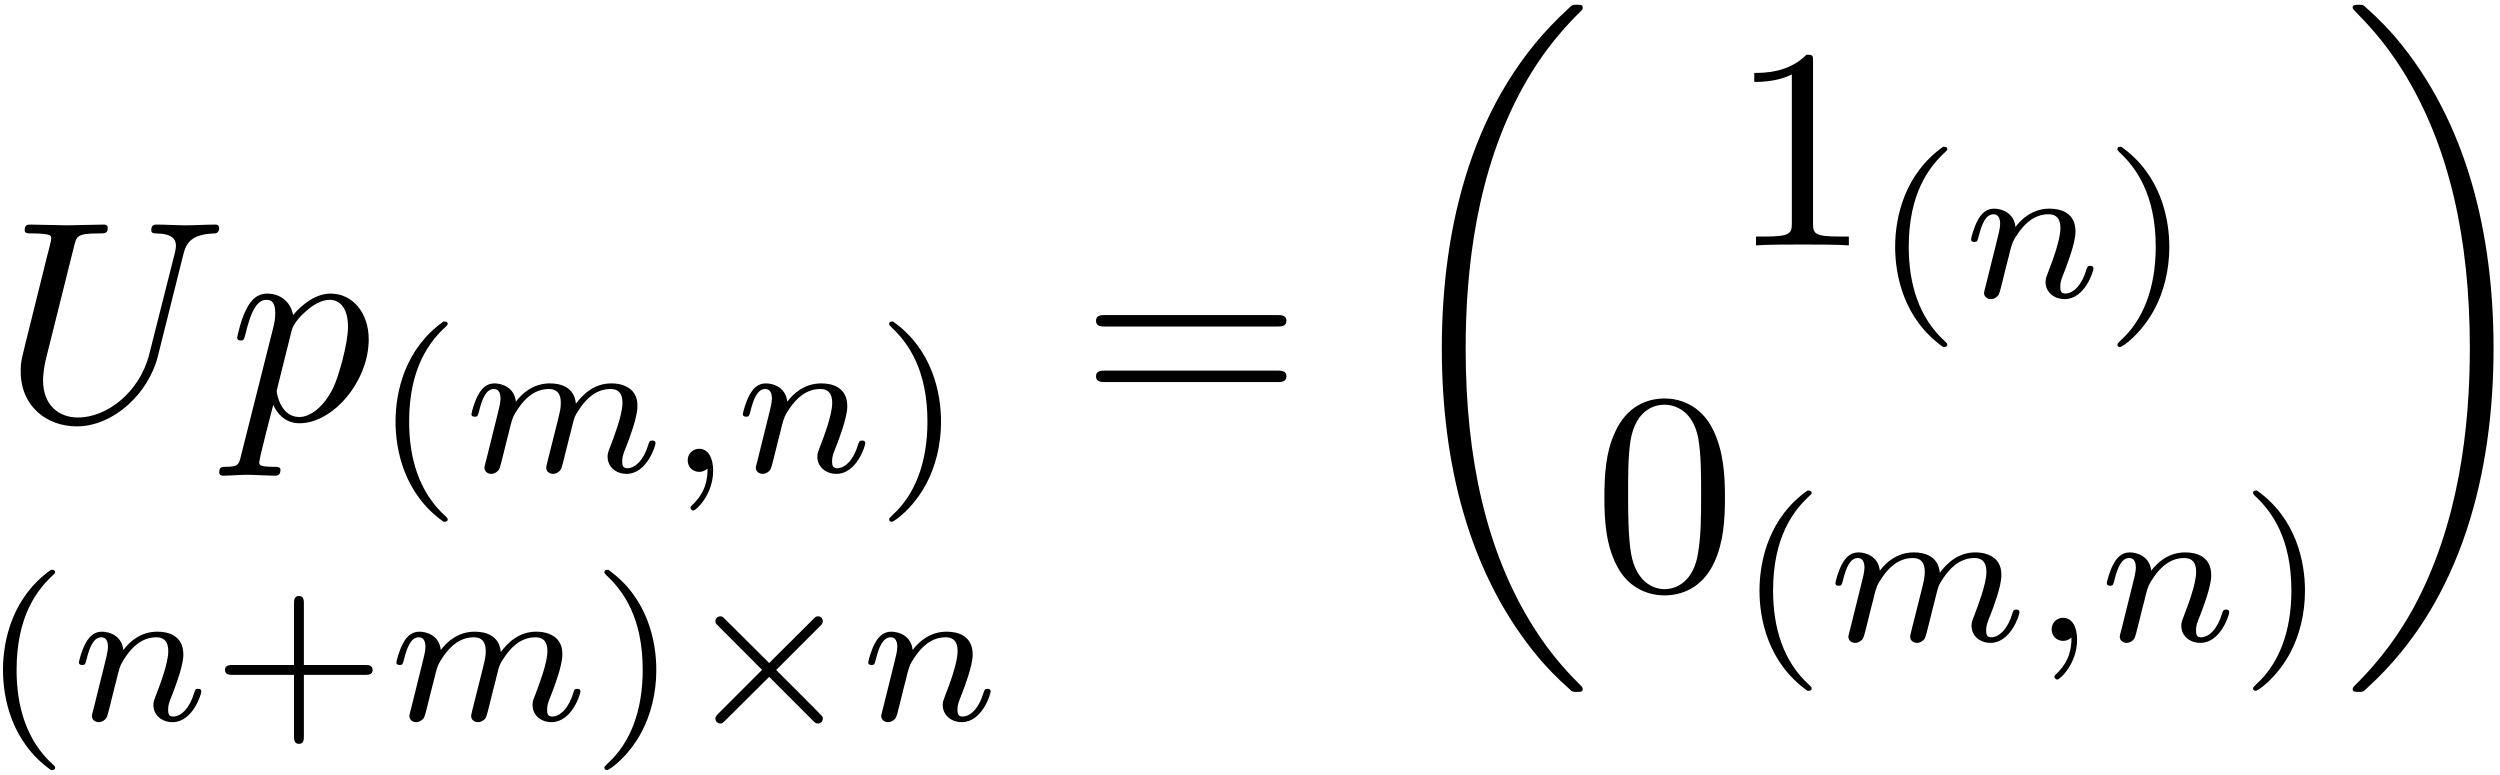
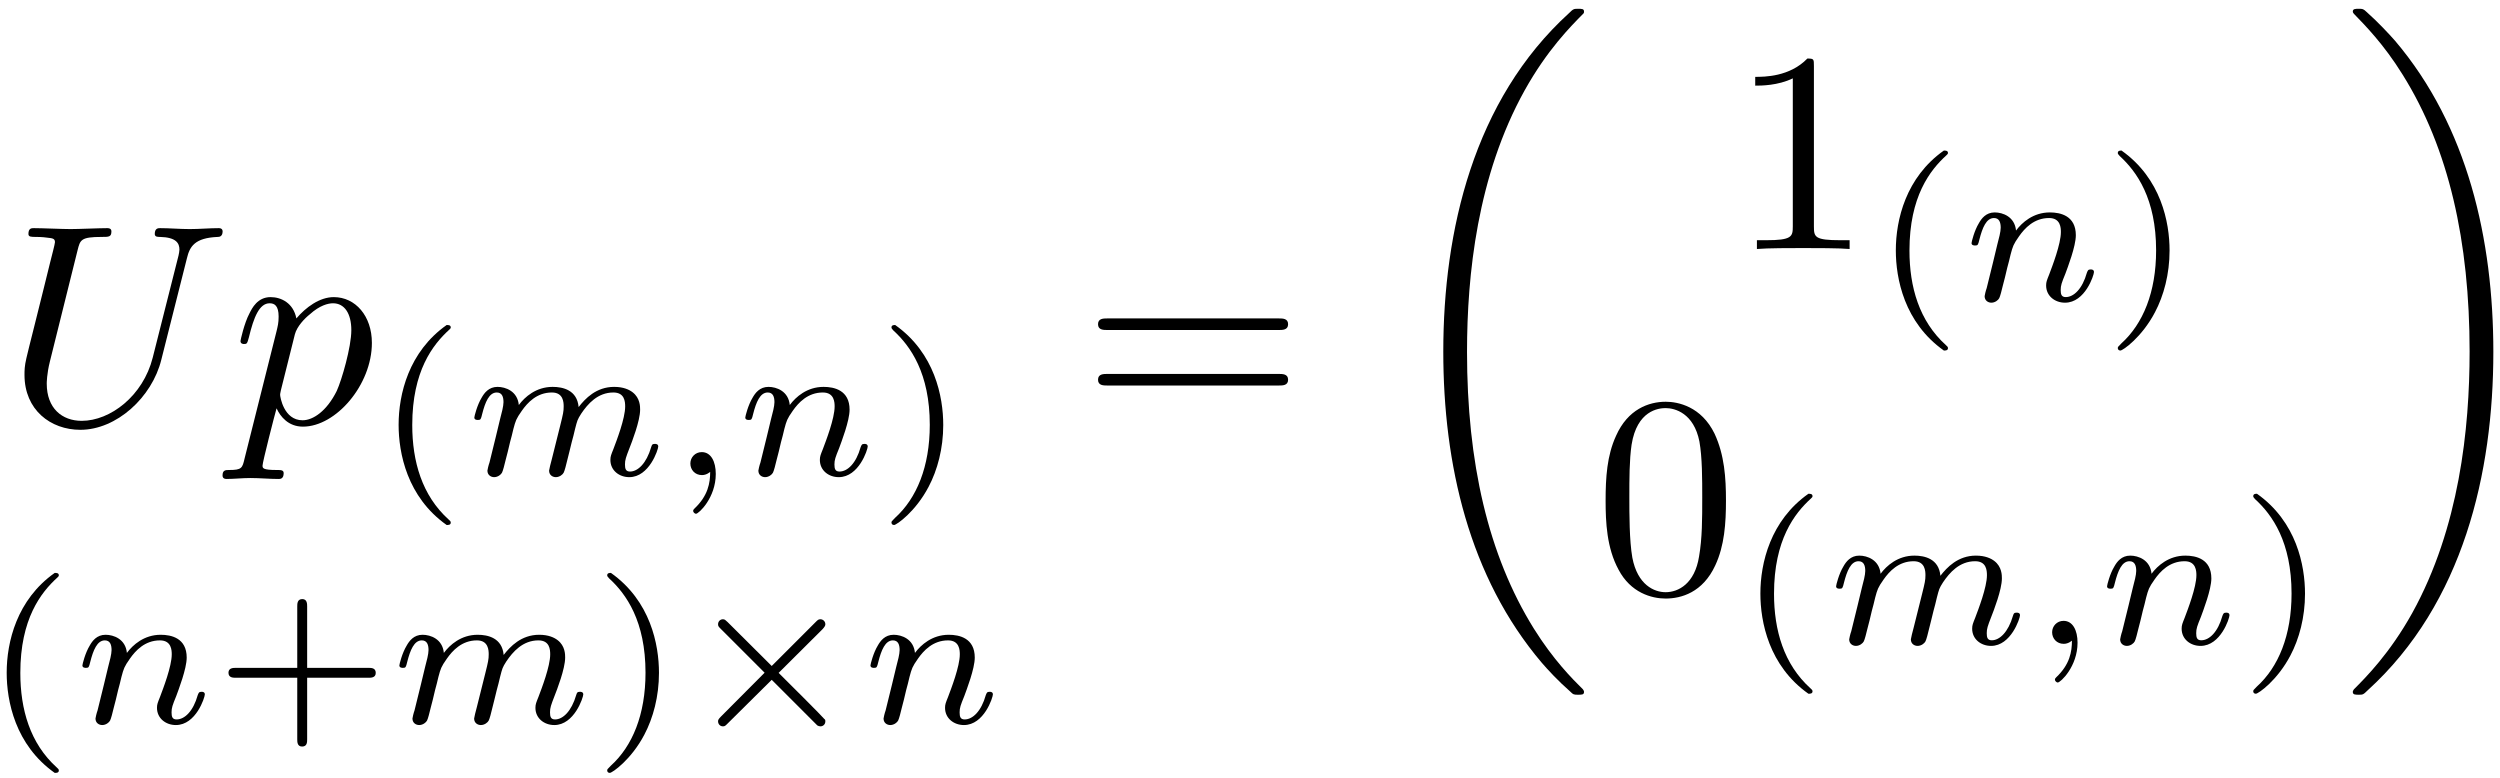
- <svg xmlns="http://www.w3.org/2000/svg" xmlns:xlink="http://www.w3.org/1999/xlink" width="313pt" height="97pt" viewBox="0 0 313 97" version="1.1">
+ <svg xmlns="http://www.w3.org/2000/svg" xmlns:xlink="http://www.w3.org/1999/xlink" width="209pt" height="65pt" viewBox="0 0 209 65" version="1.1">
  <defs>
    <g>
      <symbol overflow="visible" id="glyph0-0">
        <path style="stroke:none;" d="" />
      </symbol>
      <symbol overflow="visible" id="glyph0-1">
-         <path style="stroke:none;" d="M 22.766 -20.734 C 23.125 -22.203 23.781 -23.266 26.641 -23.375 C 26.828 -23.375 27.25 -23.422 27.25 -24.094 C 27.25 -24.141 27.25 -24.484 26.781 -24.484 C 25.609 -24.484 24.344 -24.391 23.125 -24.391 C 21.906 -24.391 20.578 -24.484 19.406 -24.484 C 19.188 -24.484 18.75 -24.484 18.75 -23.781 C 18.75 -23.375 19.109 -23.375 19.406 -23.375 C 21.438 -23.344 21.844 -22.594 21.844 -21.797 C 21.844 -21.688 21.766 -21.156 21.734 -21.047 L 18.5 -8.25 C 17.281 -3.438 13.156 -0.328 9.578 -0.328 C 7.141 -0.328 5.203 -1.906 5.203 -4.984 C 5.203 -5.062 5.203 -6.203 5.594 -7.781 L 9.078 -21.734 C 9.391 -23.016 9.469 -23.375 12.078 -23.375 C 13.016 -23.375 13.297 -23.375 13.297 -24.094 C 13.297 -24.484 12.906 -24.484 12.797 -24.484 C 11.797 -24.484 9.219 -24.391 8.219 -24.391 C 7.172 -24.391 4.625 -24.484 3.578 -24.484 C 3.297 -24.484 2.906 -24.484 2.906 -23.781 C 2.906 -23.375 3.234 -23.375 3.906 -23.375 C 3.984 -23.375 4.656 -23.375 5.266 -23.312 C 5.922 -23.234 6.234 -23.203 6.234 -22.734 C 6.234 -22.516 5.844 -21.016 5.625 -20.188 L 4.844 -17.031 C 4.516 -15.641 2.797 -8.859 2.656 -8.172 C 2.406 -7.172 2.406 -6.641 2.406 -6.094 C 2.406 -1.719 5.672 0.781 9.438 0.781 C 13.953 0.781 18.391 -3.266 19.578 -8 Z M 22.766 -20.734 " />
+         <path style="stroke:none;" d="M 15.188 -13.812 C 15.422 -14.797 15.844 -15.516 17.766 -15.594 C 17.875 -15.594 18.172 -15.609 18.172 -16.062 C 18.172 -16.094 18.172 -16.328 17.859 -16.328 C 17.062 -16.328 16.234 -16.25 15.422 -16.25 C 14.609 -16.25 13.719 -16.328 12.938 -16.328 C 12.797 -16.328 12.5 -16.328 12.5 -15.844 C 12.5 -15.594 12.734 -15.594 12.938 -15.594 C 14.297 -15.562 14.562 -15.062 14.562 -14.531 C 14.562 -14.469 14.516 -14.109 14.484 -14.031 L 12.328 -5.5 C 11.516 -2.297 8.781 -0.219 6.391 -0.219 C 4.75 -0.219 3.469 -1.266 3.469 -3.328 C 3.469 -3.375 3.469 -4.141 3.734 -5.188 L 6.047 -14.484 C 6.266 -15.344 6.312 -15.594 8.062 -15.594 C 8.672 -15.594 8.875 -15.594 8.875 -16.062 C 8.875 -16.328 8.609 -16.328 8.531 -16.328 C 7.859 -16.328 6.141 -16.25 5.469 -16.25 C 4.781 -16.25 3.078 -16.328 2.391 -16.328 C 2.203 -16.328 1.938 -16.328 1.938 -15.844 C 1.938 -15.594 2.156 -15.594 2.609 -15.594 C 2.656 -15.594 3.109 -15.594 3.516 -15.531 C 3.938 -15.484 4.156 -15.469 4.156 -15.156 C 4.156 -15.016 3.891 -14.016 3.75 -13.453 L 3.234 -11.359 C 3.016 -10.422 1.859 -5.906 1.766 -5.453 C 1.609 -4.781 1.609 -4.422 1.609 -4.062 C 1.609 -1.141 3.781 0.531 6.281 0.531 C 9.297 0.531 12.266 -2.172 13.047 -5.328 Z M 15.188 -13.812 " />
      </symbol>
      <symbol overflow="visible" id="glyph0-2">
-         <path style="stroke:none;" d="M 1.609 4.375 C 1.328 5.594 1.25 5.844 -0.328 5.844 C -0.75 5.844 -1.141 5.844 -1.141 6.531 C -1.141 6.812 -0.969 6.953 -0.688 6.953 C 0.281 6.953 1.328 6.844 2.328 6.844 C 3.516 6.844 4.734 6.953 5.875 6.953 C 6.062 6.953 6.531 6.953 6.531 6.234 C 6.531 5.844 6.172 5.844 5.672 5.844 C 3.875 5.844 3.875 5.594 3.875 5.266 C 3.875 4.844 5.375 -1 5.625 -1.906 C 6.094 -0.859 7.094 0.391 8.922 0.391 C 13.094 0.391 17.578 -4.844 17.578 -10.109 C 17.578 -13.484 15.531 -15.844 12.797 -15.844 C 11.016 -15.844 9.281 -14.562 8.109 -13.156 C 7.75 -15.094 6.203 -15.844 4.875 -15.844 C 3.234 -15.844 2.547 -14.453 2.219 -13.812 C 1.578 -12.594 1.109 -10.438 1.109 -10.328 C 1.109 -9.969 1.469 -9.969 1.547 -9.969 C 1.906 -9.969 1.938 -10 2.156 -10.797 C 2.766 -13.344 3.484 -15.062 4.766 -15.062 C 5.375 -15.062 5.875 -14.781 5.875 -13.406 C 5.875 -12.594 5.766 -12.188 5.625 -11.578 Z M 7.922 -11.188 C 8.172 -12.156 9.141 -13.156 9.797 -13.703 C 11.047 -14.812 12.078 -15.062 12.688 -15.062 C 14.125 -15.062 14.984 -13.812 14.984 -11.688 C 14.984 -9.578 13.812 -5.453 13.156 -4.094 C 11.938 -1.578 10.219 -0.391 8.891 -0.391 C 6.531 -0.391 6.062 -3.375 6.062 -3.578 C 6.062 -3.656 6.062 -3.734 6.172 -4.156 Z M 7.922 -11.188 " />
+         <path style="stroke:none;" d="M 1.078 2.922 C 0.891 3.734 0.844 3.891 -0.219 3.891 C -0.5 3.891 -0.766 3.891 -0.766 4.344 C -0.766 4.547 -0.641 4.641 -0.453 4.641 C 0.188 4.641 0.891 4.562 1.547 4.562 C 2.344 4.562 3.156 4.641 3.922 4.641 C 4.047 4.641 4.344 4.641 4.344 4.156 C 4.344 3.891 4.109 3.891 3.781 3.891 C 2.578 3.891 2.578 3.734 2.578 3.516 C 2.578 3.234 3.578 -0.672 3.75 -1.266 C 4.062 -0.578 4.734 0.266 5.953 0.266 C 8.719 0.266 11.719 -3.234 11.719 -6.734 C 11.719 -8.984 10.344 -10.562 8.531 -10.562 C 7.344 -10.562 6.188 -9.703 5.406 -8.781 C 5.156 -10.062 4.141 -10.562 3.25 -10.562 C 2.156 -10.562 1.703 -9.641 1.484 -9.203 C 1.047 -8.391 0.734 -6.953 0.734 -6.891 C 0.734 -6.641 0.984 -6.641 1.031 -6.641 C 1.266 -6.641 1.297 -6.672 1.438 -7.203 C 1.844 -8.891 2.312 -10.047 3.172 -10.047 C 3.578 -10.047 3.922 -9.844 3.922 -8.938 C 3.922 -8.391 3.844 -8.125 3.75 -7.719 Z M 5.281 -7.453 C 5.453 -8.109 6.094 -8.781 6.531 -9.125 C 7.359 -9.875 8.062 -10.047 8.469 -10.047 C 9.422 -10.047 10 -9.203 10 -7.797 C 10 -6.391 9.203 -3.641 8.781 -2.719 C 7.953 -1.047 6.812 -0.266 5.922 -0.266 C 4.344 -0.266 4.047 -2.25 4.047 -2.391 C 4.047 -2.438 4.047 -2.484 4.109 -2.766 Z M 5.281 -7.453 " />
      </symbol>
      <symbol overflow="visible" id="glyph1-0">
        <path style="stroke:none;" d="" />
      </symbol>
      <symbol overflow="visible" id="glyph1-1">
-         <path style="stroke:none;" d="M 8.906 -18.828 C 4.141 -15.469 2.891 -10.141 2.891 -6.297 C 2.891 -2.766 3.938 2.734 8.906 6.25 C 9.109 6.25 9.422 6.25 9.422 5.953 C 9.422 5.797 9.344 5.75 9.172 5.578 C 5.828 2.562 4.594 -1.703 4.594 -6.281 C 4.594 -13.062 7.188 -16.375 9.234 -18.234 C 9.344 -18.328 9.422 -18.406 9.422 -18.531 C 9.422 -18.828 9.109 -18.828 8.906 -18.828 Z M 8.906 -18.828 " />
+         <path style="stroke:none;" d="M 5.938 -12.547 C 2.766 -10.312 1.922 -6.766 1.922 -4.203 C 1.922 -1.844 2.625 1.828 5.938 4.172 C 6.078 4.172 6.281 4.172 6.281 3.969 C 6.281 3.859 6.219 3.828 6.109 3.719 C 3.875 1.703 3.062 -1.141 3.062 -4.188 C 3.062 -8.703 4.781 -10.906 6.156 -12.156 C 6.219 -12.219 6.281 -12.266 6.281 -12.344 C 6.281 -12.547 6.078 -12.547 5.938 -12.547 Z M 5.938 -12.547 " />
      </symbol>
      <symbol overflow="visible" id="glyph1-2">
-         <path style="stroke:none;" d="M 2.266 -18.828 C 2.078 -18.828 1.781 -18.828 1.781 -18.531 C 1.781 -18.406 1.859 -18.328 2.016 -18.156 C 4.172 -16.172 6.578 -12.781 6.578 -6.297 C 6.578 -1.047 4.953 2.906 2.234 5.375 C 1.812 5.797 1.781 5.828 1.781 5.953 C 1.781 6.078 1.859 6.25 2.109 6.25 C 2.406 6.25 4.797 4.594 6.453 1.453 C 7.562 -0.625 8.281 -3.344 8.281 -6.281 C 8.281 -9.812 7.234 -15.312 2.266 -18.828 Z M 2.266 -18.828 " />
+         <path style="stroke:none;" d="M 1.5 -12.547 C 1.391 -12.547 1.188 -12.547 1.188 -12.344 C 1.188 -12.266 1.234 -12.219 1.344 -12.094 C 2.781 -10.781 4.391 -8.516 4.391 -4.203 C 4.391 -0.703 3.297 1.938 1.484 3.578 C 1.203 3.859 1.188 3.875 1.188 3.969 C 1.188 4.047 1.234 4.172 1.406 4.172 C 1.609 4.172 3.203 3.062 4.297 0.969 C 5.031 -0.422 5.516 -2.219 5.516 -4.188 C 5.516 -6.547 4.812 -10.203 1.5 -12.547 Z M 1.5 -12.547 " />
      </symbol>
      <symbol overflow="visible" id="glyph1-3">
-         <path style="stroke:none;" d="M 11.625 -5.672 L 19.312 -5.672 C 19.641 -5.672 20.234 -5.672 20.234 -6.281 C 20.234 -6.906 19.656 -6.906 19.312 -6.906 L 11.625 -6.906 L 11.625 -14.609 C 11.625 -14.938 11.625 -15.547 11.016 -15.547 C 10.391 -15.547 10.391 -14.969 10.391 -14.609 L 10.391 -6.906 L 2.688 -6.906 C 2.359 -6.906 1.75 -6.906 1.75 -6.297 C 1.75 -5.672 2.328 -5.672 2.688 -5.672 L 10.391 -5.672 L 10.391 2.031 C 10.391 2.359 10.391 2.969 11 2.969 C 11.625 2.969 11.625 2.391 11.625 2.031 Z M 11.625 -5.672 " />
+         <path style="stroke:none;" d="M 7.75 -3.781 L 12.875 -3.781 C 13.094 -3.781 13.484 -3.781 13.484 -4.188 C 13.484 -4.609 13.109 -4.609 12.875 -4.609 L 7.75 -4.609 L 7.75 -9.734 C 7.75 -9.953 7.75 -10.359 7.344 -10.359 C 6.922 -10.359 6.922 -9.969 6.922 -9.734 L 6.922 -4.609 L 1.797 -4.609 C 1.578 -4.609 1.172 -4.609 1.172 -4.203 C 1.172 -3.781 1.562 -3.781 1.797 -3.781 L 6.922 -3.781 L 6.922 1.359 C 6.922 1.578 6.922 1.969 7.328 1.969 C 7.75 1.969 7.75 1.594 7.75 1.359 Z M 7.75 -3.781 " />
      </symbol>
      <symbol overflow="visible" id="glyph2-0">
        <path style="stroke:none;" d="" />
      </symbol>
      <symbol overflow="visible" id="glyph2-1">
-         <path style="stroke:none;" d="M 10.891 -2.031 C 10.766 -1.531 10.547 -0.672 10.547 -0.547 C 10.547 0 11 0.25 11.406 0.25 C 11.859 0.25 12.25 -0.078 12.375 -0.297 C 12.5 -0.531 12.703 -1.328 12.828 -1.859 C 12.953 -2.328 13.234 -3.484 13.391 -4.125 C 13.531 -4.672 13.688 -5.219 13.812 -5.797 C 14.094 -6.875 14.094 -6.938 14.594 -7.703 C 15.391 -8.938 16.641 -10.375 18.609 -10.375 C 20.016 -10.375 20.094 -9.219 20.094 -8.609 C 20.094 -7.109 19 -4.312 18.609 -3.266 C 18.328 -2.562 18.234 -2.328 18.234 -1.906 C 18.234 -0.578 19.328 0.25 20.609 0.25 C 23.125 0.25 24.234 -3.219 24.234 -3.594 C 24.234 -3.922 23.906 -3.922 23.828 -3.922 C 23.484 -3.922 23.453 -3.766 23.359 -3.484 C 22.781 -1.484 21.688 -0.453 20.688 -0.453 C 20.156 -0.453 20.062 -0.797 20.062 -1.328 C 20.062 -1.906 20.188 -2.234 20.641 -3.359 C 20.938 -4.141 21.969 -6.797 21.969 -8.203 C 21.969 -8.609 21.969 -9.672 21.047 -10.391 C 20.609 -10.719 19.891 -11.078 18.703 -11.078 C 16.453 -11.078 15.062 -9.594 14.266 -8.531 C 14.062 -10.672 12.281 -11.078 11 -11.078 C 8.906 -11.078 7.5 -9.797 6.75 -8.781 C 6.578 -10.516 5.094 -11.078 4.062 -11.078 C 2.984 -11.078 2.406 -10.297 2.078 -9.719 C 1.531 -8.781 1.188 -7.359 1.188 -7.234 C 1.188 -6.906 1.531 -6.906 1.609 -6.906 C 1.953 -6.906 1.984 -6.984 2.156 -7.656 C 2.531 -9.141 3.016 -10.375 4 -10.375 C 4.641 -10.375 4.828 -9.812 4.828 -9.141 C 4.828 -8.656 4.594 -7.734 4.422 -7.062 C 4.25 -6.375 4 -5.344 3.859 -4.797 L 3.062 -1.578 C 2.969 -1.25 2.812 -0.625 2.812 -0.547 C 2.812 0 3.266 0.25 3.672 0.25 C 4.125 0.25 4.516 -0.078 4.641 -0.297 C 4.766 -0.531 4.969 -1.328 5.094 -1.859 C 5.219 -2.328 5.5 -3.484 5.656 -4.125 C 5.797 -4.672 5.953 -5.219 6.078 -5.797 C 6.359 -6.828 6.406 -7.031 7.125 -8.062 C 7.828 -9.062 9.016 -10.375 10.891 -10.375 C 12.359 -10.375 12.375 -9.094 12.375 -8.609 C 12.375 -7.984 12.297 -7.656 11.953 -6.25 Z M 10.891 -2.031 " />
+         <path style="stroke:none;" d="M 7.266 -1.359 C 7.172 -1.016 7.031 -0.453 7.031 -0.375 C 7.031 0 7.328 0.172 7.594 0.172 C 7.906 0.172 8.172 -0.047 8.25 -0.203 C 8.328 -0.344 8.469 -0.891 8.547 -1.234 C 8.641 -1.562 8.812 -2.328 8.922 -2.75 C 9.016 -3.109 9.125 -3.484 9.203 -3.859 C 9.391 -4.578 9.391 -4.625 9.719 -5.141 C 10.266 -5.953 11.094 -6.906 12.406 -6.906 C 13.344 -6.906 13.391 -6.141 13.391 -5.734 C 13.391 -4.734 12.672 -2.875 12.406 -2.172 C 12.219 -1.703 12.156 -1.562 12.156 -1.266 C 12.156 -0.391 12.891 0.172 13.734 0.172 C 15.406 0.172 16.156 -2.141 16.156 -2.391 C 16.156 -2.609 15.938 -2.609 15.875 -2.609 C 15.641 -2.609 15.625 -2.516 15.562 -2.328 C 15.172 -0.984 14.453 -0.297 13.797 -0.297 C 13.438 -0.297 13.375 -0.531 13.375 -0.891 C 13.375 -1.266 13.453 -1.484 13.75 -2.25 C 13.953 -2.766 14.641 -4.531 14.641 -5.469 C 14.641 -5.734 14.641 -6.438 14.016 -6.922 C 13.734 -7.141 13.25 -7.375 12.469 -7.375 C 10.969 -7.375 10.047 -6.391 9.5 -5.688 C 9.375 -7.109 8.188 -7.375 7.328 -7.375 C 5.938 -7.375 5 -6.531 4.5 -5.859 C 4.391 -7.016 3.391 -7.375 2.719 -7.375 C 1.984 -7.375 1.609 -6.859 1.391 -6.469 C 1.016 -5.859 0.781 -4.906 0.781 -4.812 C 0.781 -4.609 1.016 -4.609 1.078 -4.609 C 1.312 -4.609 1.328 -4.656 1.438 -5.109 C 1.688 -6.094 2.016 -6.906 2.656 -6.906 C 3.094 -6.906 3.219 -6.547 3.219 -6.094 C 3.219 -5.766 3.062 -5.156 2.938 -4.703 C 2.828 -4.25 2.656 -3.562 2.578 -3.203 L 2.047 -1.047 C 1.969 -0.844 1.875 -0.422 1.875 -0.375 C 1.875 0 2.172 0.172 2.438 0.172 C 2.75 0.172 3.016 -0.047 3.094 -0.203 C 3.172 -0.344 3.312 -0.891 3.391 -1.234 C 3.484 -1.562 3.672 -2.328 3.766 -2.75 C 3.859 -3.109 3.969 -3.484 4.047 -3.859 C 4.234 -4.547 4.266 -4.688 4.75 -5.375 C 5.219 -6.047 6 -6.906 7.266 -6.906 C 8.234 -6.906 8.25 -6.062 8.25 -5.734 C 8.25 -5.328 8.203 -5.109 7.969 -4.172 Z M 7.266 -1.359 " />
      </symbol>
      <symbol overflow="visible" id="glyph2-2">
-         <path style="stroke:none;" d="M 5.297 -0.406 C 5.297 0.984 5.047 2.594 3.344 4.188 C 3.234 4.297 3.156 4.375 3.156 4.5 C 3.156 4.672 3.359 4.844 3.516 4.844 C 3.859 4.844 6 2.844 6 -0.156 C 6 -1.703 5.406 -2.891 4.25 -2.891 C 3.422 -2.891 2.812 -2.234 2.812 -1.453 C 2.812 -0.656 3.391 0 4.266 0 C 4.875 0 5.266 -0.406 5.297 -0.406 Z M 5.297 -0.406 " />
+         <path style="stroke:none;" d="M 3.531 -0.266 C 3.531 0.656 3.359 1.719 2.219 2.797 C 2.156 2.859 2.109 2.906 2.109 3 C 2.109 3.109 2.25 3.234 2.344 3.234 C 2.578 3.234 4 1.891 4 -0.094 C 4 -1.141 3.594 -1.922 2.828 -1.922 C 2.281 -1.922 1.875 -1.484 1.875 -0.969 C 1.875 -0.438 2.266 0 2.844 0 C 3.25 0 3.516 -0.266 3.531 -0.266 Z M 3.531 -0.266 " />
      </symbol>
      <symbol overflow="visible" id="glyph2-3">
-         <path style="stroke:none;" d="M 3.062 -1.578 C 2.969 -1.25 2.812 -0.625 2.812 -0.547 C 2.812 0 3.266 0.25 3.672 0.25 C 4.125 0.25 4.516 -0.078 4.641 -0.297 C 4.766 -0.531 4.969 -1.328 5.094 -1.859 C 5.219 -2.328 5.5 -3.484 5.656 -4.125 C 5.797 -4.672 5.953 -5.219 6.078 -5.797 C 6.359 -6.828 6.406 -7.031 7.125 -8.062 C 7.828 -9.062 9.016 -10.375 10.891 -10.375 C 12.359 -10.375 12.375 -9.094 12.375 -8.609 C 12.375 -7.109 11.297 -4.312 10.891 -3.266 C 10.625 -2.562 10.516 -2.328 10.516 -1.906 C 10.516 -0.578 11.625 0.25 12.906 0.25 C 15.422 0.25 16.516 -3.219 16.516 -3.594 C 16.516 -3.922 16.203 -3.922 16.125 -3.922 C 15.766 -3.922 15.75 -3.766 15.641 -3.484 C 15.062 -1.484 13.984 -0.453 12.984 -0.453 C 12.453 -0.453 12.359 -0.797 12.359 -1.328 C 12.359 -1.906 12.484 -2.234 12.938 -3.359 C 13.234 -4.141 14.266 -6.797 14.266 -8.203 C 14.266 -10.641 12.328 -11.078 11 -11.078 C 8.906 -11.078 7.5 -9.797 6.75 -8.781 C 6.578 -10.516 5.094 -11.078 4.062 -11.078 C 2.984 -11.078 2.406 -10.297 2.078 -9.719 C 1.531 -8.781 1.188 -7.359 1.188 -7.234 C 1.188 -6.906 1.531 -6.906 1.609 -6.906 C 1.953 -6.906 1.984 -6.984 2.156 -7.656 C 2.531 -9.141 3.016 -10.375 4 -10.375 C 4.641 -10.375 4.828 -9.812 4.828 -9.141 C 4.828 -8.656 4.594 -7.734 4.422 -7.062 C 4.25 -6.375 4 -5.344 3.859 -4.797 Z M 3.062 -1.578 " />
+         <path style="stroke:none;" d="M 2.047 -1.047 C 1.969 -0.844 1.875 -0.422 1.875 -0.375 C 1.875 0 2.172 0.172 2.438 0.172 C 2.75 0.172 3.016 -0.047 3.094 -0.203 C 3.172 -0.344 3.312 -0.891 3.391 -1.234 C 3.484 -1.562 3.672 -2.328 3.766 -2.75 C 3.859 -3.109 3.969 -3.484 4.047 -3.859 C 4.234 -4.547 4.266 -4.688 4.75 -5.375 C 5.219 -6.047 6 -6.906 7.266 -6.906 C 8.234 -6.906 8.25 -6.062 8.25 -5.734 C 8.25 -4.734 7.531 -2.875 7.266 -2.172 C 7.078 -1.703 7.016 -1.562 7.016 -1.266 C 7.016 -0.391 7.75 0.172 8.594 0.172 C 10.281 0.172 11.016 -2.141 11.016 -2.391 C 11.016 -2.609 10.797 -2.609 10.75 -2.609 C 10.516 -2.609 10.5 -2.516 10.422 -2.328 C 10.047 -0.984 9.328 -0.297 8.656 -0.297 C 8.297 -0.297 8.234 -0.531 8.234 -0.891 C 8.234 -1.266 8.312 -1.484 8.625 -2.25 C 8.812 -2.766 9.5 -4.531 9.5 -5.469 C 9.5 -7.094 8.219 -7.375 7.328 -7.375 C 5.938 -7.375 5 -6.531 4.5 -5.859 C 4.391 -7.016 3.391 -7.375 2.719 -7.375 C 1.984 -7.375 1.609 -6.859 1.391 -6.469 C 1.016 -5.859 0.781 -4.906 0.781 -4.812 C 0.781 -4.609 1.016 -4.609 1.078 -4.609 C 1.312 -4.609 1.328 -4.656 1.438 -5.109 C 1.688 -6.094 2.016 -6.906 2.656 -6.906 C 3.094 -6.906 3.219 -6.547 3.219 -6.094 C 3.219 -5.766 3.062 -5.156 2.938 -4.703 C 2.828 -4.25 2.656 -3.562 2.578 -3.203 Z M 2.047 -1.047 " />
      </symbol>
      <symbol overflow="visible" id="glyph3-0">
        <path style="stroke:none;" d="" />
      </symbol>
      <symbol overflow="visible" id="glyph3-1">
-         <path style="stroke:none;" d="M 17.578 -11.781 C 17.859 -12.047 17.922 -12.203 17.922 -12.375 C 17.922 -12.781 17.609 -13 17.328 -13 C 17.078 -13 17 -12.938 16.703 -12.625 L 11.203 -7.156 L 5.672 -12.656 C 5.422 -12.906 5.328 -13 5.094 -13 C 4.75 -13 4.469 -12.734 4.469 -12.375 C 4.469 -12.156 4.547 -12.078 4.844 -11.781 L 10.312 -6.297 L 4.844 -0.828 C 4.5 -0.484 4.469 -0.344 4.469 -0.203 C 4.469 0.156 4.75 0.422 5.094 0.422 C 5.328 0.422 5.406 0.344 5.672 0.078 L 11.203 -5.422 L 16.922 0.297 C 17.047 0.375 17.172 0.422 17.328 0.422 C 17.609 0.422 17.922 0.203 17.922 -0.203 C 17.922 -0.406 17.875 -0.453 17.797 -0.531 C 17.75 -0.625 12.875 -5.5 12.078 -6.281 Z M 17.578 -11.781 " />
+         <path style="stroke:none;" d="M 11.719 -7.844 C 11.891 -8.031 11.953 -8.141 11.953 -8.25 C 11.953 -8.516 11.734 -8.672 11.547 -8.672 C 11.375 -8.672 11.328 -8.625 11.125 -8.422 L 7.469 -4.766 L 3.781 -8.438 C 3.609 -8.594 3.547 -8.672 3.391 -8.672 C 3.156 -8.672 2.984 -8.484 2.984 -8.25 C 2.984 -8.094 3.031 -8.047 3.234 -7.844 L 6.875 -4.203 L 3.234 -0.547 C 3 -0.312 2.984 -0.234 2.984 -0.141 C 2.984 0.094 3.156 0.281 3.391 0.281 C 3.547 0.281 3.594 0.234 3.781 0.047 L 7.469 -3.609 L 11.281 0.203 C 11.359 0.25 11.453 0.281 11.547 0.281 C 11.734 0.281 11.953 0.141 11.953 -0.141 C 11.953 -0.266 11.922 -0.297 11.859 -0.344 C 11.828 -0.422 8.578 -3.672 8.047 -4.188 Z M 11.719 -7.844 " />
      </symbol>
      <symbol overflow="visible" id="glyph4-0">
        <path style="stroke:none;" d="" />
      </symbol>
      <symbol overflow="visible" id="glyph4-1">
-         <path style="stroke:none;" d="M 24.641 -11.719 C 25.172 -11.719 25.859 -11.719 25.859 -12.438 C 25.859 -13.156 25.172 -13.156 24.672 -13.156 L 3.188 -13.156 C 2.688 -13.156 2.016 -13.156 2.016 -12.438 C 2.016 -11.719 2.688 -11.719 3.234 -11.719 Z M 24.672 -4.766 C 25.172 -4.766 25.859 -4.766 25.859 -5.484 C 25.859 -6.203 25.172 -6.203 24.641 -6.203 L 3.234 -6.203 C 2.688 -6.203 2.016 -6.203 2.016 -5.484 C 2.016 -4.766 2.688 -4.766 3.188 -4.766 Z M 24.672 -4.766 " />
+         <path style="stroke:none;" d="M 16.422 -7.812 C 16.781 -7.812 17.234 -7.812 17.234 -8.297 C 17.234 -8.781 16.781 -8.781 16.453 -8.781 L 2.125 -8.781 C 1.797 -8.781 1.344 -8.781 1.344 -8.297 C 1.344 -7.812 1.797 -7.812 2.156 -7.812 Z M 16.453 -3.172 C 16.781 -3.172 17.234 -3.172 17.234 -3.656 C 17.234 -4.141 16.781 -4.141 16.422 -4.141 L 2.156 -4.141 C 1.797 -4.141 1.344 -4.141 1.344 -3.656 C 1.344 -3.172 1.797 -3.172 2.125 -3.172 Z M 16.453 -3.172 " />
      </symbol>
      <symbol overflow="visible" id="glyph4-2">
-         <path style="stroke:none;" d="M 10.547 -22.953 C 10.547 -23.812 10.547 -23.875 9.719 -23.875 C 7.5 -21.594 4.344 -21.594 3.188 -21.594 L 3.188 -20.469 C 3.906 -20.469 6.031 -20.469 7.891 -21.406 L 7.891 -2.828 C 7.891 -1.547 7.781 -1.109 4.547 -1.109 L 3.406 -1.109 L 3.406 0 C 4.656 -0.109 7.781 -0.109 9.219 -0.109 C 10.656 -0.109 13.766 -0.109 15.031 0 L 15.031 -1.109 L 13.875 -1.109 C 10.656 -1.109 10.547 -1.5 10.547 -2.828 Z M 10.547 -22.953 " />
+         <path style="stroke:none;" d="M 7.031 -15.297 C 7.031 -15.875 7.031 -15.922 6.484 -15.922 C 5 -14.391 2.891 -14.391 2.125 -14.391 L 2.125 -13.656 C 2.609 -13.656 4.016 -13.656 5.266 -14.266 L 5.266 -1.891 C 5.266 -1.031 5.188 -0.734 3.031 -0.734 L 2.266 -0.734 L 2.266 0 C 3.109 -0.078 5.188 -0.078 6.141 -0.078 C 7.094 -0.078 9.188 -0.078 10.016 0 L 10.016 -0.734 L 9.25 -0.734 C 7.094 -0.734 7.031 -1 7.031 -1.891 Z M 7.031 -15.297 " />
      </symbol>
      <symbol overflow="visible" id="glyph4-3">
-         <path style="stroke:none;" d="M 16.5 -11.469 C 16.5 -14.344 16.312 -17.219 15.062 -19.859 C 13.406 -23.312 10.469 -23.875 8.969 -23.875 C 6.812 -23.875 4.203 -22.953 2.719 -19.609 C 1.578 -17.141 1.406 -14.344 1.406 -11.469 C 1.406 -8.781 1.547 -5.562 3.016 -2.828 C 4.547 0.078 7.172 0.781 8.922 0.781 C 10.859 0.781 13.594 0.031 15.172 -3.375 C 16.312 -5.844 16.5 -8.641 16.5 -11.469 Z M 8.922 0 C 7.531 0 5.422 -0.891 4.766 -4.344 C 4.375 -6.484 4.375 -9.797 4.375 -11.906 C 4.375 -14.203 4.375 -16.562 4.656 -18.5 C 5.344 -22.766 8.031 -23.094 8.922 -23.094 C 10.109 -23.094 12.484 -22.453 13.156 -18.891 C 13.516 -16.891 13.516 -14.172 13.516 -11.906 C 13.516 -9.219 13.516 -6.781 13.125 -4.484 C 12.594 -1.078 10.547 0 8.922 0 Z M 8.922 0 " />
+         <path style="stroke:none;" d="M 11 -7.656 C 11 -9.562 10.875 -11.469 10.047 -13.25 C 8.938 -15.531 6.984 -15.922 5.969 -15.922 C 4.547 -15.922 2.797 -15.297 1.812 -13.078 C 1.047 -11.422 0.938 -9.562 0.938 -7.656 C 0.938 -5.859 1.031 -3.703 2.016 -1.891 C 3.031 0.047 4.781 0.531 5.953 0.531 C 7.25 0.531 9.062 0.031 10.109 -2.25 C 10.875 -3.891 11 -5.766 11 -7.656 Z M 5.953 0 C 5.016 0 3.609 -0.594 3.172 -2.891 C 2.922 -4.328 2.922 -6.531 2.922 -7.938 C 2.922 -9.469 2.922 -11.047 3.109 -12.328 C 3.562 -15.188 5.359 -15.391 5.953 -15.391 C 6.734 -15.391 8.312 -14.969 8.781 -12.594 C 9.016 -11.266 9.016 -9.438 9.016 -7.938 C 9.016 -6.141 9.016 -4.516 8.75 -2.984 C 8.391 -0.719 7.031 0 5.953 0 Z M 5.953 0 " />
      </symbol>
      <symbol overflow="visible" id="glyph5-0">
        <path style="stroke:none;" d="" />
      </symbol>
      <symbol overflow="visible" id="glyph5-1">
-         <path style="stroke:none;" d="M 25.094 84.234 C 25.094 84.094 25.031 84.016 24.953 83.906 C 23.625 82.578 21.234 80.188 18.828 76.312 C 13.047 67.062 10.438 55.406 10.438 41.594 C 10.438 31.953 11.719 19.5 17.641 8.828 C 20.469 3.734 23.422 0.781 25 -0.781 C 25.094 -0.891 25.094 -0.969 25.094 -1.078 C 25.094 -1.438 24.844 -1.438 24.344 -1.438 C 23.844 -1.438 23.781 -1.438 23.234 -0.891 C 11.219 10.047 7.453 26.469 7.453 41.562 C 7.453 55.656 10.688 69.859 19.797 80.578 C 20.516 81.406 21.875 82.875 23.344 84.156 C 23.781 84.594 23.844 84.594 24.344 84.594 C 24.844 84.594 25.094 84.594 25.094 84.234 Z M 25.094 84.234 " />
+         <path style="stroke:none;" d="M 16.734 56.156 C 16.734 56.062 16.688 56.016 16.641 55.938 C 15.75 55.062 14.156 53.453 12.547 50.875 C 8.703 44.703 6.953 36.938 6.953 27.734 C 6.953 21.297 7.812 13 11.766 5.875 C 13.656 2.484 15.609 0.531 16.656 -0.531 C 16.734 -0.594 16.734 -0.641 16.734 -0.719 C 16.734 -0.953 16.562 -0.953 16.234 -0.953 C 15.891 -0.953 15.844 -0.953 15.484 -0.594 C 7.484 6.688 4.969 17.641 4.969 27.703 C 4.969 37.109 7.125 46.562 13.203 53.719 C 13.672 54.266 14.578 55.25 15.562 56.109 C 15.844 56.391 15.891 56.391 16.234 56.391 C 16.562 56.391 16.734 56.391 16.734 56.156 Z M 16.734 56.156 " />
      </symbol>
      <symbol overflow="visible" id="glyph5-2">
-         <path style="stroke:none;" d="M 18.891 41.594 C 18.891 27.5 15.672 13.297 6.562 2.578 C 5.844 1.75 4.484 0.281 3.016 -1 C 2.578 -1.438 2.516 -1.438 2.016 -1.438 C 1.578 -1.438 1.25 -1.438 1.25 -1.078 C 1.25 -0.938 1.406 -0.781 1.469 -0.719 C 2.719 0.578 5.125 2.969 7.531 6.844 C 13.297 16.094 15.922 27.75 15.922 41.562 C 15.922 51.203 14.625 63.656 8.719 74.344 C 5.875 79.422 2.906 82.406 1.406 83.906 C 1.328 84.016 1.25 84.125 1.25 84.234 C 1.25 84.594 1.578 84.594 2.016 84.594 C 2.516 84.594 2.578 84.594 3.125 84.047 C 15.125 73.125 18.891 56.688 18.891 41.594 Z M 18.891 41.594 " />
+         <path style="stroke:none;" d="M 12.594 27.734 C 12.594 18.344 10.453 8.875 4.375 1.719 C 3.891 1.172 2.984 0.188 2.016 -0.672 C 1.719 -0.953 1.672 -0.953 1.344 -0.953 C 1.047 -0.953 0.844 -0.953 0.844 -0.719 C 0.844 -0.625 0.938 -0.531 0.984 -0.484 C 1.812 0.375 3.422 1.984 5.016 4.562 C 8.875 10.734 10.609 18.5 10.609 27.703 C 10.609 34.141 9.75 42.438 5.812 49.562 C 3.922 52.953 1.938 54.938 0.938 55.938 C 0.891 56.016 0.844 56.078 0.844 56.156 C 0.844 56.391 1.047 56.391 1.344 56.391 C 1.672 56.391 1.719 56.391 2.078 56.031 C 10.094 48.75 12.594 37.797 12.594 27.734 Z M 12.594 27.734 " />
      </symbol>
    </g>
  </defs>
  <g id="surface1">
    <g style="fill:rgb(0%,0%,0%);fill-opacity:1;">
-       <use xlink:href="#glyph0-1" x="0.187" y="52.601" />
-       <use xlink:href="#glyph0-2" x="28.585" y="52.601" />
+       <use xlink:href="#glyph0-1" x="0.439" y="35.401" />
+       <use xlink:href="#glyph0-2" x="19.371" y="35.401" />
    </g>
    <g style="fill:rgb(0%,0%,0%);fill-opacity:1;">
-       <use xlink:href="#glyph1-1" x="46.63" y="59.078" />
+       <use xlink:href="#glyph1-1" x="31.402" y="39.718" />
    </g>
    <g style="fill:rgb(0%,0%,0%);fill-opacity:1;">
-       <use xlink:href="#glyph2-1" x="57.837" y="59.078" />
-       <use xlink:href="#glyph2-2" x="83.287" y="59.078" />
-       <use xlink:href="#glyph2-3" x="91.815" y="59.078" />
+       <use xlink:href="#glyph2-1" x="38.873" y="39.718" />
+       <use xlink:href="#glyph2-2" x="55.839" y="39.718" />
+       <use xlink:href="#glyph2-3" x="61.525" y="39.718" />
    </g>
    <g style="fill:rgb(0%,0%,0%);fill-opacity:1;">
-       <use xlink:href="#glyph1-2" x="109.537" y="59.078" />
+       <use xlink:href="#glyph1-2" x="73.339" y="39.718" />
    </g>
    <g style="fill:rgb(0%,0%,0%);fill-opacity:1;">
-       <use xlink:href="#glyph1-1" x="-2.517" y="90.164" />
+       <use xlink:href="#glyph1-1" x="-1.363" y="60.442" />
    </g>
    <g style="fill:rgb(0%,0%,0%);fill-opacity:1;">
-       <use xlink:href="#glyph2-3" x="8.69" y="90.164" />
+       <use xlink:href="#glyph2-3" x="6.108" y="60.442" />
    </g>
    <g style="fill:rgb(0%,0%,0%);fill-opacity:1;">
-       <use xlink:href="#glyph1-3" x="26.42" y="90.164" />
+       <use xlink:href="#glyph1-3" x="17.928" y="60.442" />
    </g>
    <g style="fill:rgb(0%,0%,0%);fill-opacity:1;">
-       <use xlink:href="#glyph2-1" x="48.438" y="90.164" />
+       <use xlink:href="#glyph2-1" x="32.606" y="60.442" />
    </g>
    <g style="fill:rgb(0%,0%,0%);fill-opacity:1;">
-       <use xlink:href="#glyph1-2" x="73.89" y="90.164" />
+       <use xlink:href="#glyph1-2" x="49.574" y="60.442" />
    </g>
    <g style="fill:rgb(0%,0%,0%);fill-opacity:1;">
-       <use xlink:href="#glyph3-1" x="85.096" y="90.164" />
+       <use xlink:href="#glyph3-1" x="57.046" y="60.442" />
    </g>
    <g style="fill:rgb(0%,0%,0%);fill-opacity:1;">
-       <use xlink:href="#glyph2-3" x="107.514" y="90.164" />
+       <use xlink:href="#glyph2-3" x="71.99" y="60.442" />
    </g>
    <g style="fill:rgb(0%,0%,0%);fill-opacity:1;">
-       <use xlink:href="#glyph4-1" x="135.205" y="52.601" />
+       <use xlink:href="#glyph4-1" x="90.451" y="35.401" />
    </g>
    <g style="fill:rgb(0%,0%,0%);fill-opacity:1;">
-       <use xlink:href="#glyph5-1" x="173.062" y="2.032" />
+       <use xlink:href="#glyph5-1" x="115.69" y="1.688" />
    </g>
    <g style="fill:rgb(0%,0%,0%);fill-opacity:1;">
-       <use xlink:href="#glyph4-2" x="216.446" y="30.724" />
+       <use xlink:href="#glyph4-2" x="144.612" y="20.816" />
    </g>
    <g style="fill:rgb(0%,0%,0%);fill-opacity:1;">
-       <use xlink:href="#glyph1-1" x="234.381" y="37.201" />
+       <use xlink:href="#glyph1-1" x="156.569" y="25.133" />
    </g>
    <g style="fill:rgb(0%,0%,0%);fill-opacity:1;">
-       <use xlink:href="#glyph2-3" x="245.588" y="37.201" />
+       <use xlink:href="#glyph2-3" x="164.04" y="25.133" />
    </g>
    <g style="fill:rgb(0%,0%,0%);fill-opacity:1;">
-       <use xlink:href="#glyph1-2" x="263.318" y="37.201" />
+       <use xlink:href="#glyph1-2" x="175.86" y="25.133" />
    </g>
    <g style="fill:rgb(0%,0%,0%);fill-opacity:1;">
-       <use xlink:href="#glyph4-3" x="199.465" y="73.762" />
+       <use xlink:href="#glyph4-3" x="133.291" y="49.508" />
    </g>
    <g style="fill:rgb(0%,0%,0%);fill-opacity:1;">
-       <use xlink:href="#glyph1-1" x="217.396" y="80.239" />
+       <use xlink:href="#glyph1-1" x="145.246" y="53.825" />
    </g>
    <g style="fill:rgb(0%,0%,0%);fill-opacity:1;">
-       <use xlink:href="#glyph2-1" x="228.603" y="80.239" />
-       <use xlink:href="#glyph2-2" x="254.053" y="80.239" />
-       <use xlink:href="#glyph2-3" x="262.581" y="80.239" />
+       <use xlink:href="#glyph2-1" x="152.717" y="53.825" />
+       <use xlink:href="#glyph2-2" x="169.683" y="53.825" />
+       <use xlink:href="#glyph2-3" x="175.369" y="53.825" />
    </g>
    <g style="fill:rgb(0%,0%,0%);fill-opacity:1;">
-       <use xlink:href="#glyph1-2" x="280.303" y="80.239" />
+       <use xlink:href="#glyph1-2" x="187.183" y="53.825" />
    </g>
    <g style="fill:rgb(0%,0%,0%);fill-opacity:1;">
-       <use xlink:href="#glyph5-2" x="293.302" y="2.032" />
+       <use xlink:href="#glyph5-2" x="195.85" y="1.688" />
    </g>
  </g>
</svg>
